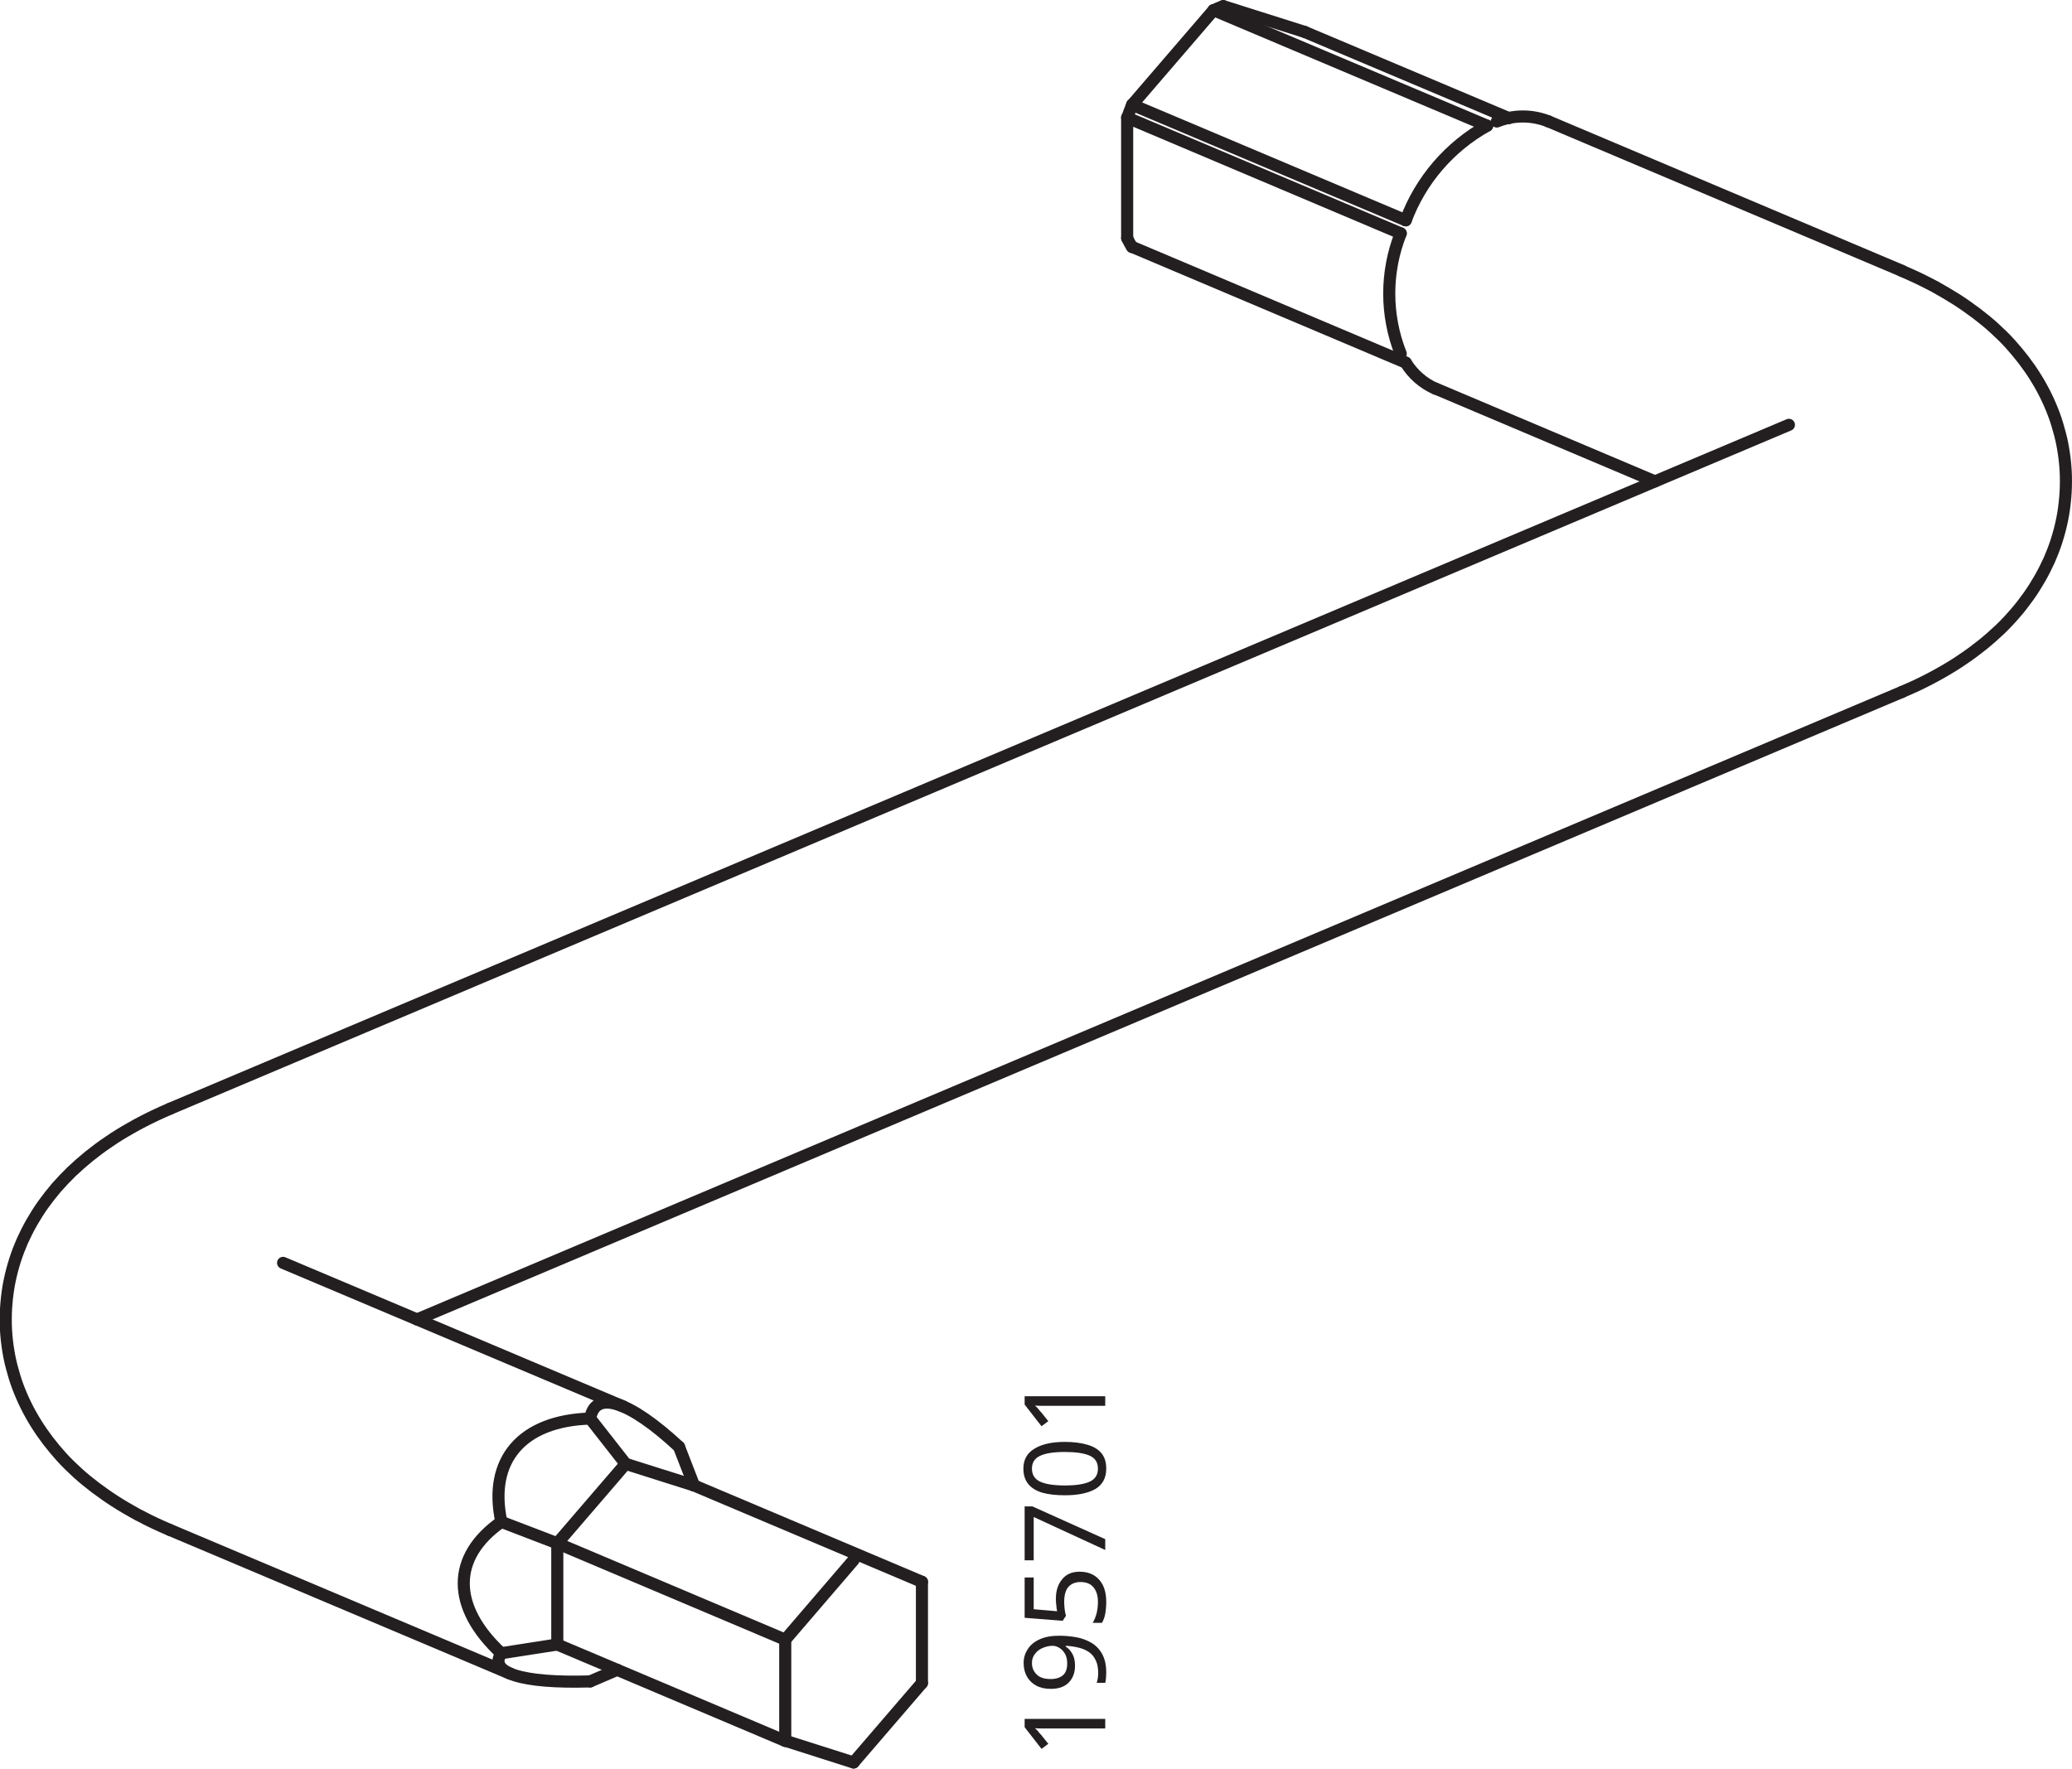
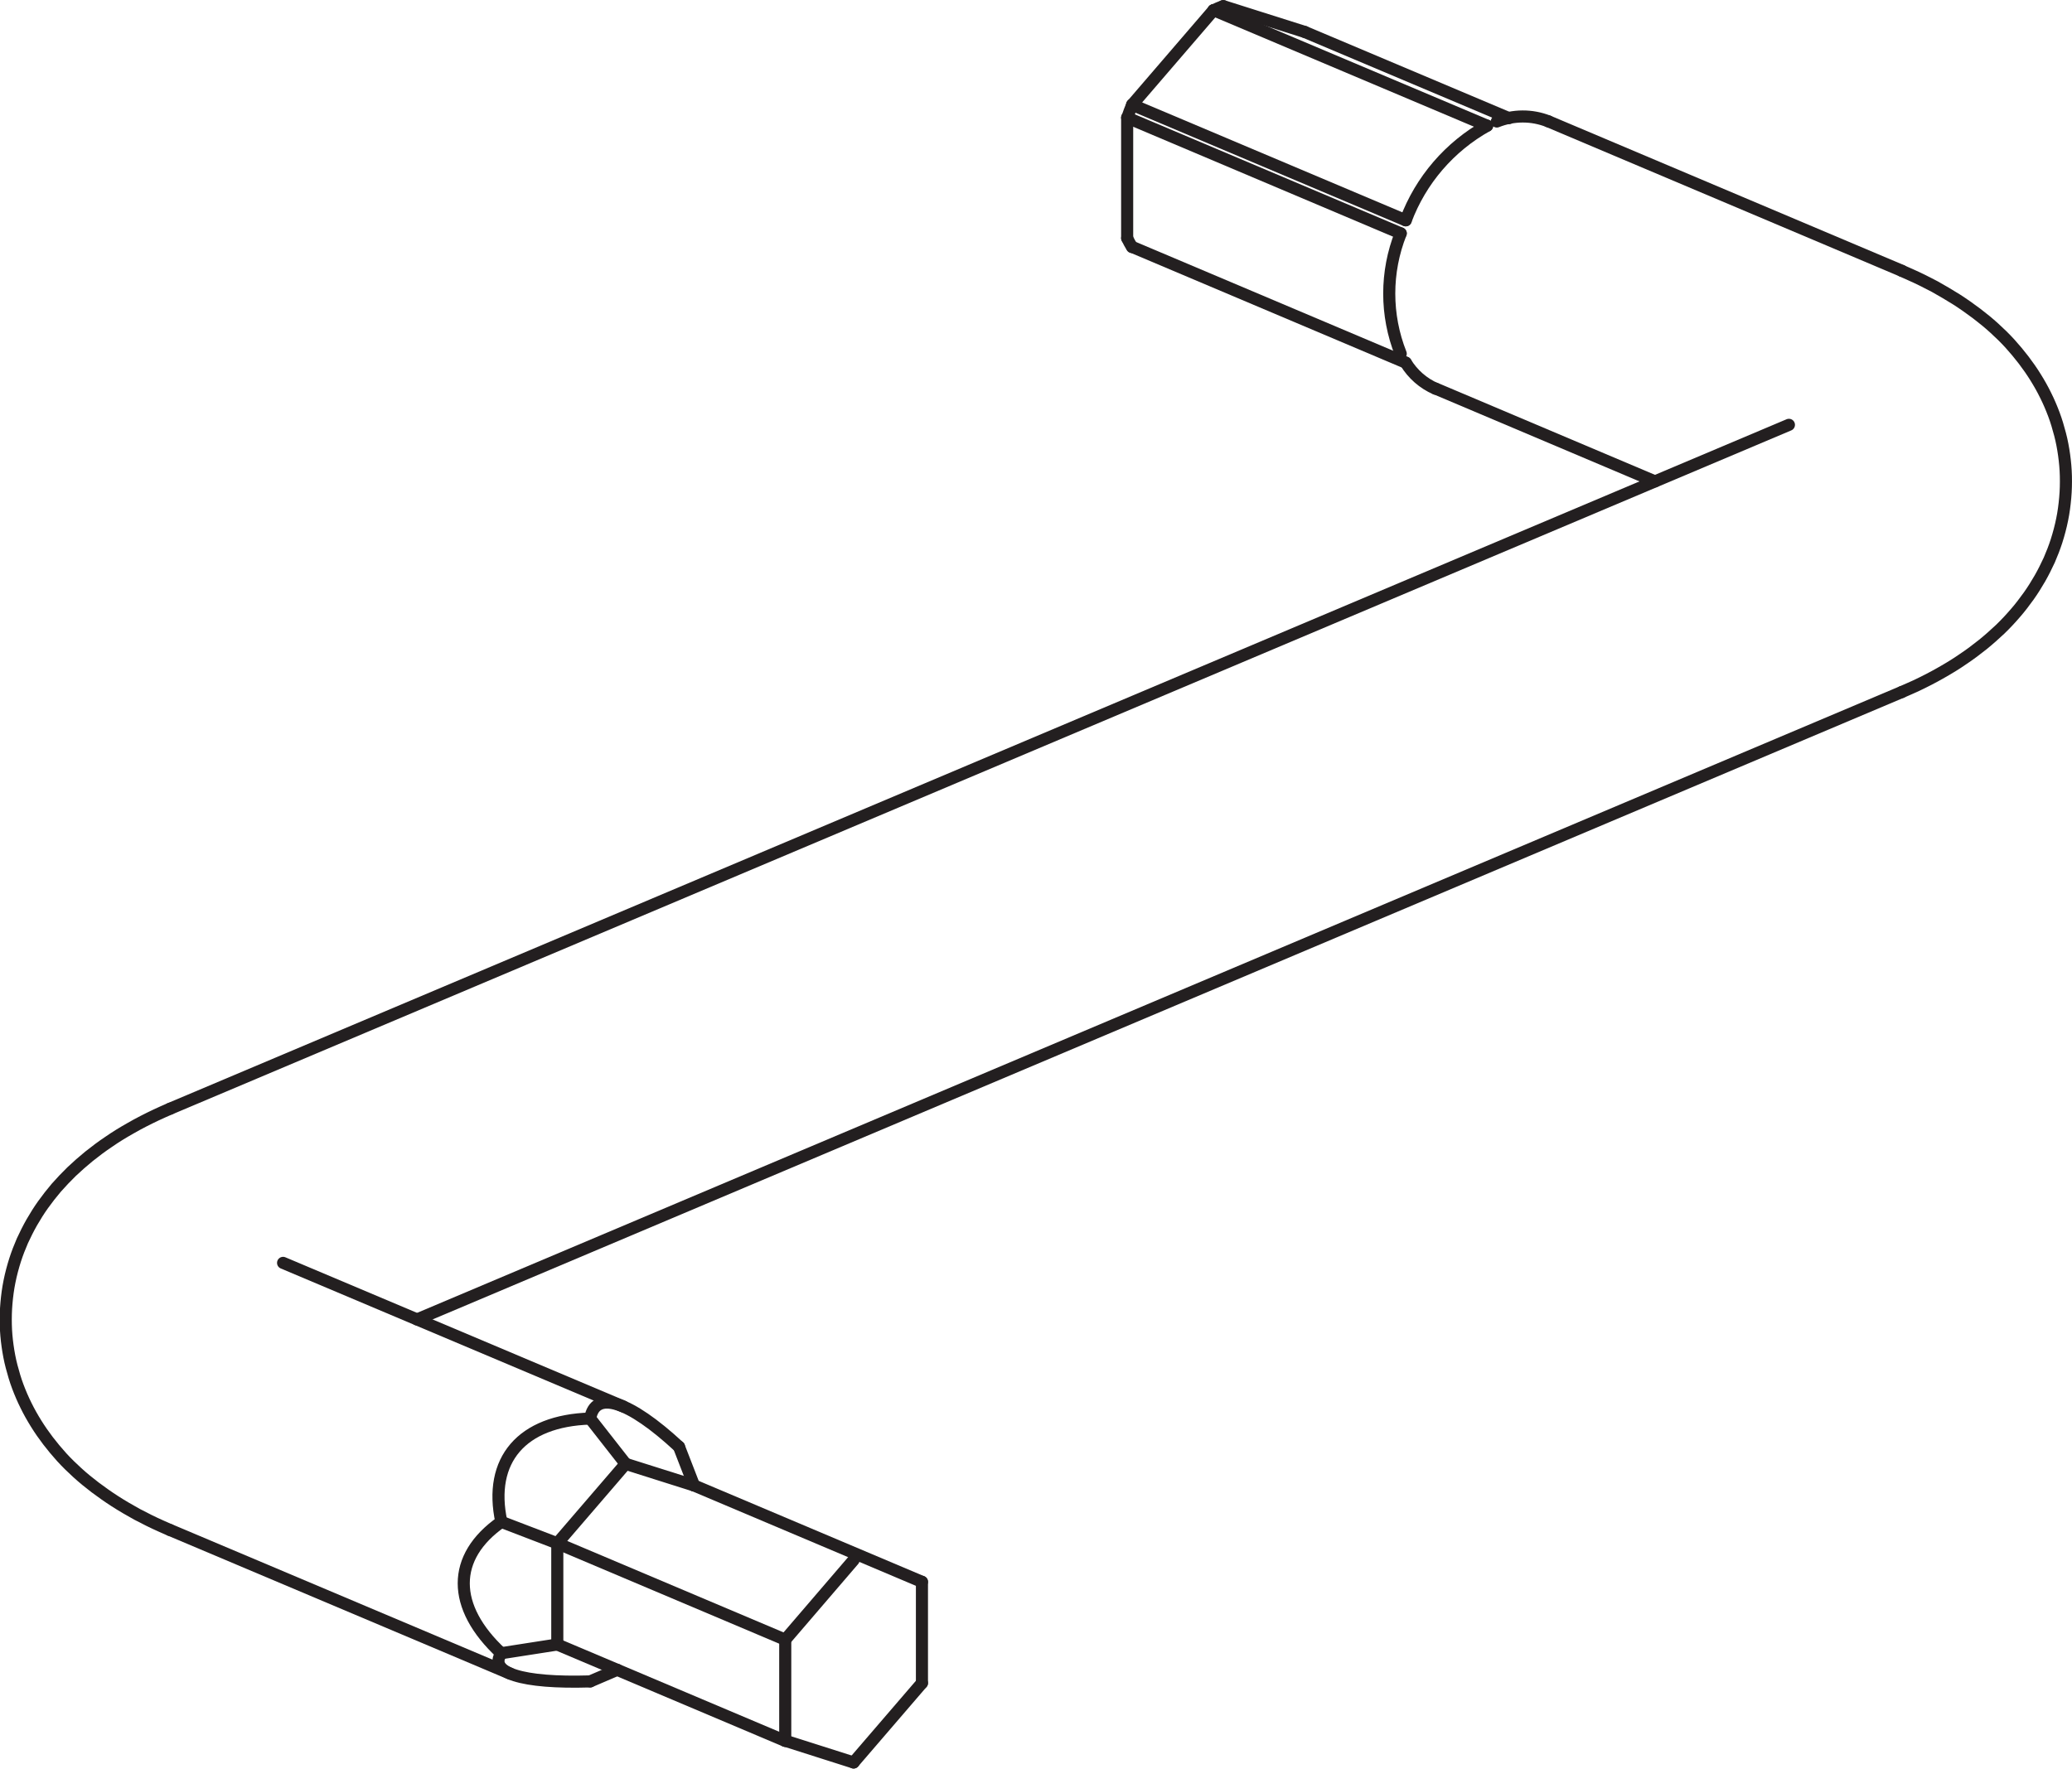
<svg xmlns="http://www.w3.org/2000/svg" id="Layer_2" data-name="Layer 2" viewBox="0 0 128.53 109.74">
  <defs>
    <style>
      .cls-1 {
-         fill: #231f20;
-         font-family: NotoIKEALatin-Regular, 'Noto IKEA Latin';
-         font-size: 7px;
-       }
- 
-       .cls-2 {
        fill: none;
        stroke: #231f20;
        stroke-linecap: round;
        stroke-linejoin: round;
        stroke-width: .75px;
      }
    </style>
  </defs>
  <g id="Layer_1-2" data-name="Layer 1">
-     <line class="cls-2" x1="38.66" y1="87.27" x2="17.56" y2="78.36" />
-     <line class="cls-2" x1="10.56" y1="94.94" x2="31.65" y2="103.85" />
-     <path class="cls-2" d="M10.56,68.79c-.29.13-.58.25-.87.39-.55.26-1.08.53-1.6.83-.46.26-.92.54-1.35.84-.42.28-.82.58-1.22.9-.37.3-.73.62-1.08.95-.33.32-.64.65-.95,1-.29.34-.56.69-.82,1.05-.25.35-.48.72-.7,1.1-.21.37-.4.75-.58,1.14-.17.39-.32.78-.45,1.18-.14.44-.26.89-.35,1.34-.09.44-.15.89-.19,1.35-.04.45-.05.89-.04,1.34.01.44.05.88.11,1.31.06.43.14.86.25,1.28.11.42.23.83.38,1.23.15.4.32.8.51,1.18.19.39.4.76.63,1.13.23.37.48.73.74,1.07.27.35.55.69.85,1.02.31.34.64.66.97.96.35.32.72.62,1.1.91.4.3.81.59,1.23.86.45.29.9.55,1.37.81.49.26.99.51,1.51.74.17.08.35.15.52.23" />
-     <line class="cls-2" x1="25.87" y1="81.87" x2="117.97" y2="42.94" />
-     <line class="cls-2" x1="110.97" y1="26.36" x2="10.56" y2="68.79" />
-     <path class="cls-2" d="M117.97,42.94c.29-.13.58-.25.86-.38.55-.26,1.08-.53,1.6-.83.46-.26.92-.54,1.35-.84.42-.28.82-.58,1.22-.9.37-.3.73-.62,1.08-.95.33-.32.64-.65.94-1,.29-.33.56-.69.82-1.05.25-.35.48-.72.7-1.1.21-.37.4-.75.58-1.14.17-.39.32-.78.45-1.18.14-.44.26-.89.35-1.34.09-.44.15-.89.19-1.35.04-.45.05-.89.04-1.34-.01-.44-.05-.88-.11-1.31-.06-.43-.14-.86-.25-1.28s-.23-.83-.38-1.23c-.15-.4-.32-.8-.51-1.18-.19-.39-.4-.76-.63-1.13-.23-.37-.48-.73-.74-1.07-.27-.35-.55-.69-.85-1.02-.31-.34-.64-.66-.97-.96-.35-.32-.72-.62-1.1-.91-.4-.3-.81-.59-1.23-.86-.45-.28-.9-.55-1.37-.81-.49-.26-.99-.51-1.51-.74-.17-.08-.35-.15-.52-.23" />
-     <line class="cls-2" x1="89.05" y1="24.11" x2="102.66" y2="29.87" />
-     <line class="cls-2" x1="117.97" y1="16.8" x2="96.05" y2="7.53" />
-     <line class="cls-2" x1="34.57" y1="95.76" x2="48.71" y2="101.74" />
-     <line class="cls-2" x1="38.81" y1="90.83" x2="34.57" y2="95.76" />
-     <line class="cls-2" x1="52.95" y1="96.8" x2="48.71" y2="101.74" />
-     <line class="cls-2" x1="52.95" y1="109.36" x2="57.19" y2="104.43" />
-     <line class="cls-2" x1="48.71" y1="108.01" x2="52.95" y2="109.36" />
-     <line class="cls-2" x1="48.71" y1="101.74" x2="48.71" y2="108.02" />
-     <line class="cls-2" x1="57.19" y1="104.43" x2="57.19" y2="98.15" />
-     <line class="cls-2" x1="34.57" y1="102.04" x2="48.71" y2="108.02" />
-     <line class="cls-2" x1="34.57" y1="95.76" x2="34.57" y2="102.04" />
-     <line class="cls-2" x1="43.05" y1="92.17" x2="38.81" y2="90.83" />
-     <line class="cls-2" x1="43.05" y1="92.17" x2="57.19" y2="98.15" />
-     <path class="cls-2" d="M36.61,88.02c-4.24.13-6.34,2.57-5.51,6.41" />
-     <line class="cls-2" x1="36.61" y1="88.02" x2="38.81" y2="90.83" />
-     <line class="cls-2" x1="34.57" y1="95.76" x2="31.1" y2="94.43" />
-     <line class="cls-2" x1="31.1" y1="102.58" x2="34.57" y2="102.04" />
+     <line class="cls-1" x1="38.66" y1="87.27" x2="17.56" y2="78.36" />
+     <line class="cls-1" x1="10.56" y1="94.94" x2="31.65" y2="103.85" />
+     <path class="cls-1" d="M10.56,68.79c-.29.13-.58.25-.87.39-.55.26-1.08.53-1.6.83-.46.26-.92.54-1.35.84-.42.28-.82.58-1.22.9-.37.3-.73.62-1.08.95-.33.32-.64.65-.95,1-.29.34-.56.69-.82,1.05-.25.35-.48.72-.7,1.1-.21.37-.4.75-.58,1.14-.17.39-.32.78-.45,1.18-.14.44-.26.89-.35,1.34-.09.44-.15.89-.19,1.35-.04.45-.05.89-.04,1.34.01.44.05.88.11,1.31.06.43.14.86.25,1.28.11.42.23.83.38,1.23.15.4.32.8.51,1.18.19.39.4.76.63,1.13.23.37.48.73.74,1.07.27.35.55.69.85,1.02.31.34.64.66.97.96.35.32.72.62,1.1.91.4.3.81.59,1.23.86.45.29.9.55,1.37.81.49.26.99.51,1.51.74.17.08.35.15.52.23" />
+     <line class="cls-1" x1="25.87" y1="81.87" x2="117.97" y2="42.94" />
+     <line class="cls-1" x1="110.97" y1="26.36" x2="10.56" y2="68.79" />
+     <path class="cls-1" d="M117.97,42.94c.29-.13.58-.25.86-.38.55-.26,1.08-.53,1.6-.83.46-.26.92-.54,1.35-.84.42-.28.82-.58,1.22-.9.37-.3.73-.62,1.08-.95.33-.32.64-.65.94-1,.29-.33.56-.69.82-1.05.25-.35.48-.72.7-1.1.21-.37.4-.75.58-1.14.17-.39.32-.78.45-1.18.14-.44.26-.89.35-1.34.09-.44.15-.89.19-1.35.04-.45.05-.89.04-1.34-.01-.44-.05-.88-.11-1.31-.06-.43-.14-.86-.25-1.28s-.23-.83-.38-1.23c-.15-.4-.32-.8-.51-1.18-.19-.39-.4-.76-.63-1.13-.23-.37-.48-.73-.74-1.07-.27-.35-.55-.69-.85-1.02-.31-.34-.64-.66-.97-.96-.35-.32-.72-.62-1.1-.91-.4-.3-.81-.59-1.23-.86-.45-.28-.9-.55-1.37-.81-.49-.26-.99-.51-1.51-.74-.17-.08-.35-.15-.52-.23" />
+     <line class="cls-1" x1="89.05" y1="24.11" x2="102.66" y2="29.87" />
+     <line class="cls-1" x1="117.97" y1="16.8" x2="96.05" y2="7.53" />
+     <line class="cls-1" x1="34.57" y1="95.76" x2="48.71" y2="101.74" />
+     <line class="cls-1" x1="38.81" y1="90.83" x2="34.57" y2="95.76" />
+     <line class="cls-1" x1="52.95" y1="96.8" x2="48.71" y2="101.74" />
+     <line class="cls-1" x1="52.95" y1="109.36" x2="57.19" y2="104.43" />
+     <line class="cls-1" x1="48.71" y1="108.01" x2="52.95" y2="109.36" />
+     <line class="cls-1" x1="48.71" y1="101.74" x2="48.71" y2="108.02" />
+     <line class="cls-1" x1="57.19" y1="104.43" x2="57.19" y2="98.15" />
+     <line class="cls-1" x1="34.57" y1="102.04" x2="48.71" y2="108.02" />
+     <line class="cls-1" x1="34.57" y1="95.76" x2="34.57" y2="102.04" />
+     <line class="cls-1" x1="43.05" y1="92.17" x2="38.81" y2="90.83" />
+     <line class="cls-1" x1="43.05" y1="92.17" x2="57.19" y2="98.15" />
+     <path class="cls-1" d="M36.61,88.02c-4.24.13-6.34,2.57-5.51,6.41" />
+     <line class="cls-1" x1="36.61" y1="88.02" x2="38.81" y2="90.83" />
+     <line class="cls-1" x1="34.57" y1="95.76" x2="31.1" y2="94.43" />
+     <line class="cls-1" x1="31.1" y1="102.58" x2="34.57" y2="102.04" />
    <g>
-       <path class="cls-2" d="M31.1,94.43c-3.11,2.17-3.11,5.28,0,8.16" />
-       <path class="cls-2" d="M31.1,102.58c-.83,1.21,1.27,1.88,5.51,1.75" />
-       <path class="cls-2" d="M42.12,89.77c-3.11-2.88-5.21-3.54-5.51-1.75" />
+       <path class="cls-1" d="M31.1,94.43c-3.11,2.17-3.11,5.28,0,8.16" />
+       <path class="cls-1" d="M31.1,102.58c-.83,1.21,1.27,1.88,5.51,1.75" />
+       <path class="cls-1" d="M42.12,89.77c-3.11-2.88-5.21-3.54-5.51-1.75" />
    </g>
-     <line class="cls-2" x1="42.12" y1="89.77" x2="43.05" y2="92.17" />
-     <line class="cls-2" x1="36.61" y1="104.33" x2="38.29" y2="103.61" />
-     <path class="cls-2" d="M87.2,22.5c.44.72,1.08,1.28,1.85,1.62" />
-     <line class="cls-2" x1="87.2" y1="22.5" x2="70.23" y2="15.32" />
+     <line class="cls-1" x1="42.12" y1="89.77" x2="43.05" y2="92.17" />
+     <line class="cls-1" x1="36.61" y1="104.33" x2="38.29" y2="103.61" />
+     <path class="cls-1" d="M87.2,22.5c.44.72,1.08,1.28,1.85,1.62" />
+     <line class="cls-1" x1="87.2" y1="22.5" x2="70.23" y2="15.32" />
    <g>
-       <path class="cls-2" d="M69.92,14.78c.09.19.19.37.3.55" />
-       <path class="cls-2" d="M86.89,14.48c-.95,2.4-.95,5.07,0,7.47" />
+       <path class="cls-1" d="M69.92,14.78c.09.19.19.37.3.55" />
+       <path class="cls-1" d="M86.89,14.48c-.95,2.4-.95,5.07,0,7.47" />
    </g>
-     <line class="cls-2" x1="86.89" y1="14.48" x2="69.92" y2="7.3" />
-     <path class="cls-2" d="M70.23,6.5c-.11.26-.21.53-.3.8" />
-     <line class="cls-2" x1="87.2" y1="13.67" x2="70.23" y2="6.5" />
-     <path class="cls-2" d="M92.25,7.8c-2.33,1.3-4.12,3.38-5.05,5.87" />
-     <line class="cls-2" x1="92.25" y1="7.8" x2="75.28" y2=".63" />
+     <line class="cls-1" x1="86.89" y1="14.48" x2="69.92" y2="7.3" />
+     <path class="cls-1" d="M70.23,6.5c-.11.26-.21.53-.3.8" />
+     <line class="cls-1" x1="87.2" y1="13.67" x2="70.23" y2="6.5" />
+     <path class="cls-1" d="M92.25,7.8c-2.33,1.3-4.12,3.38-5.05,5.87" />
+     <line class="cls-1" x1="92.25" y1="7.8" x2="75.28" y2=".63" />
    <g>
-       <path class="cls-2" d="M75.88.38c-.21.08-.41.16-.61.26" />
-       <path class="cls-2" d="M96.05,7.53c-1.03-.41-2.18-.4-3.2.01" />
+       <path class="cls-1" d="M75.88.38c-.21.08-.41.16-.61.26" />
+       <path class="cls-1" d="M96.05,7.53c-1.03-.41-2.18-.4-3.2.01" />
    </g>
-     <line class="cls-2" x1="93.6" y1="7.33" x2="80.93" y2="1.98" />
-     <line class="cls-2" x1="70.23" y1="6.5" x2="75.28" y2=".63" />
-     <line class="cls-2" x1="69.92" y1="14.78" x2="69.92" y2="7.3" />
-     <line class="cls-2" x1="75.88" y1=".38" x2="80.93" y2="1.98" />
-     <text class="cls-1" transform="translate(68.56 109.14) rotate(-90)">
-       <tspan x="0" y="0">195701</tspan>
-     </text>
+     <line class="cls-1" x1="93.6" y1="7.33" x2="80.93" y2="1.98" />
+     <line class="cls-1" x1="70.23" y1="6.5" x2="75.28" y2=".63" />
+     <line class="cls-1" x1="69.92" y1="14.78" x2="69.92" y2="7.3" />
+     <line class="cls-1" x1="75.88" y1=".38" x2="80.93" y2="1.98" />
  </g>
</svg>
